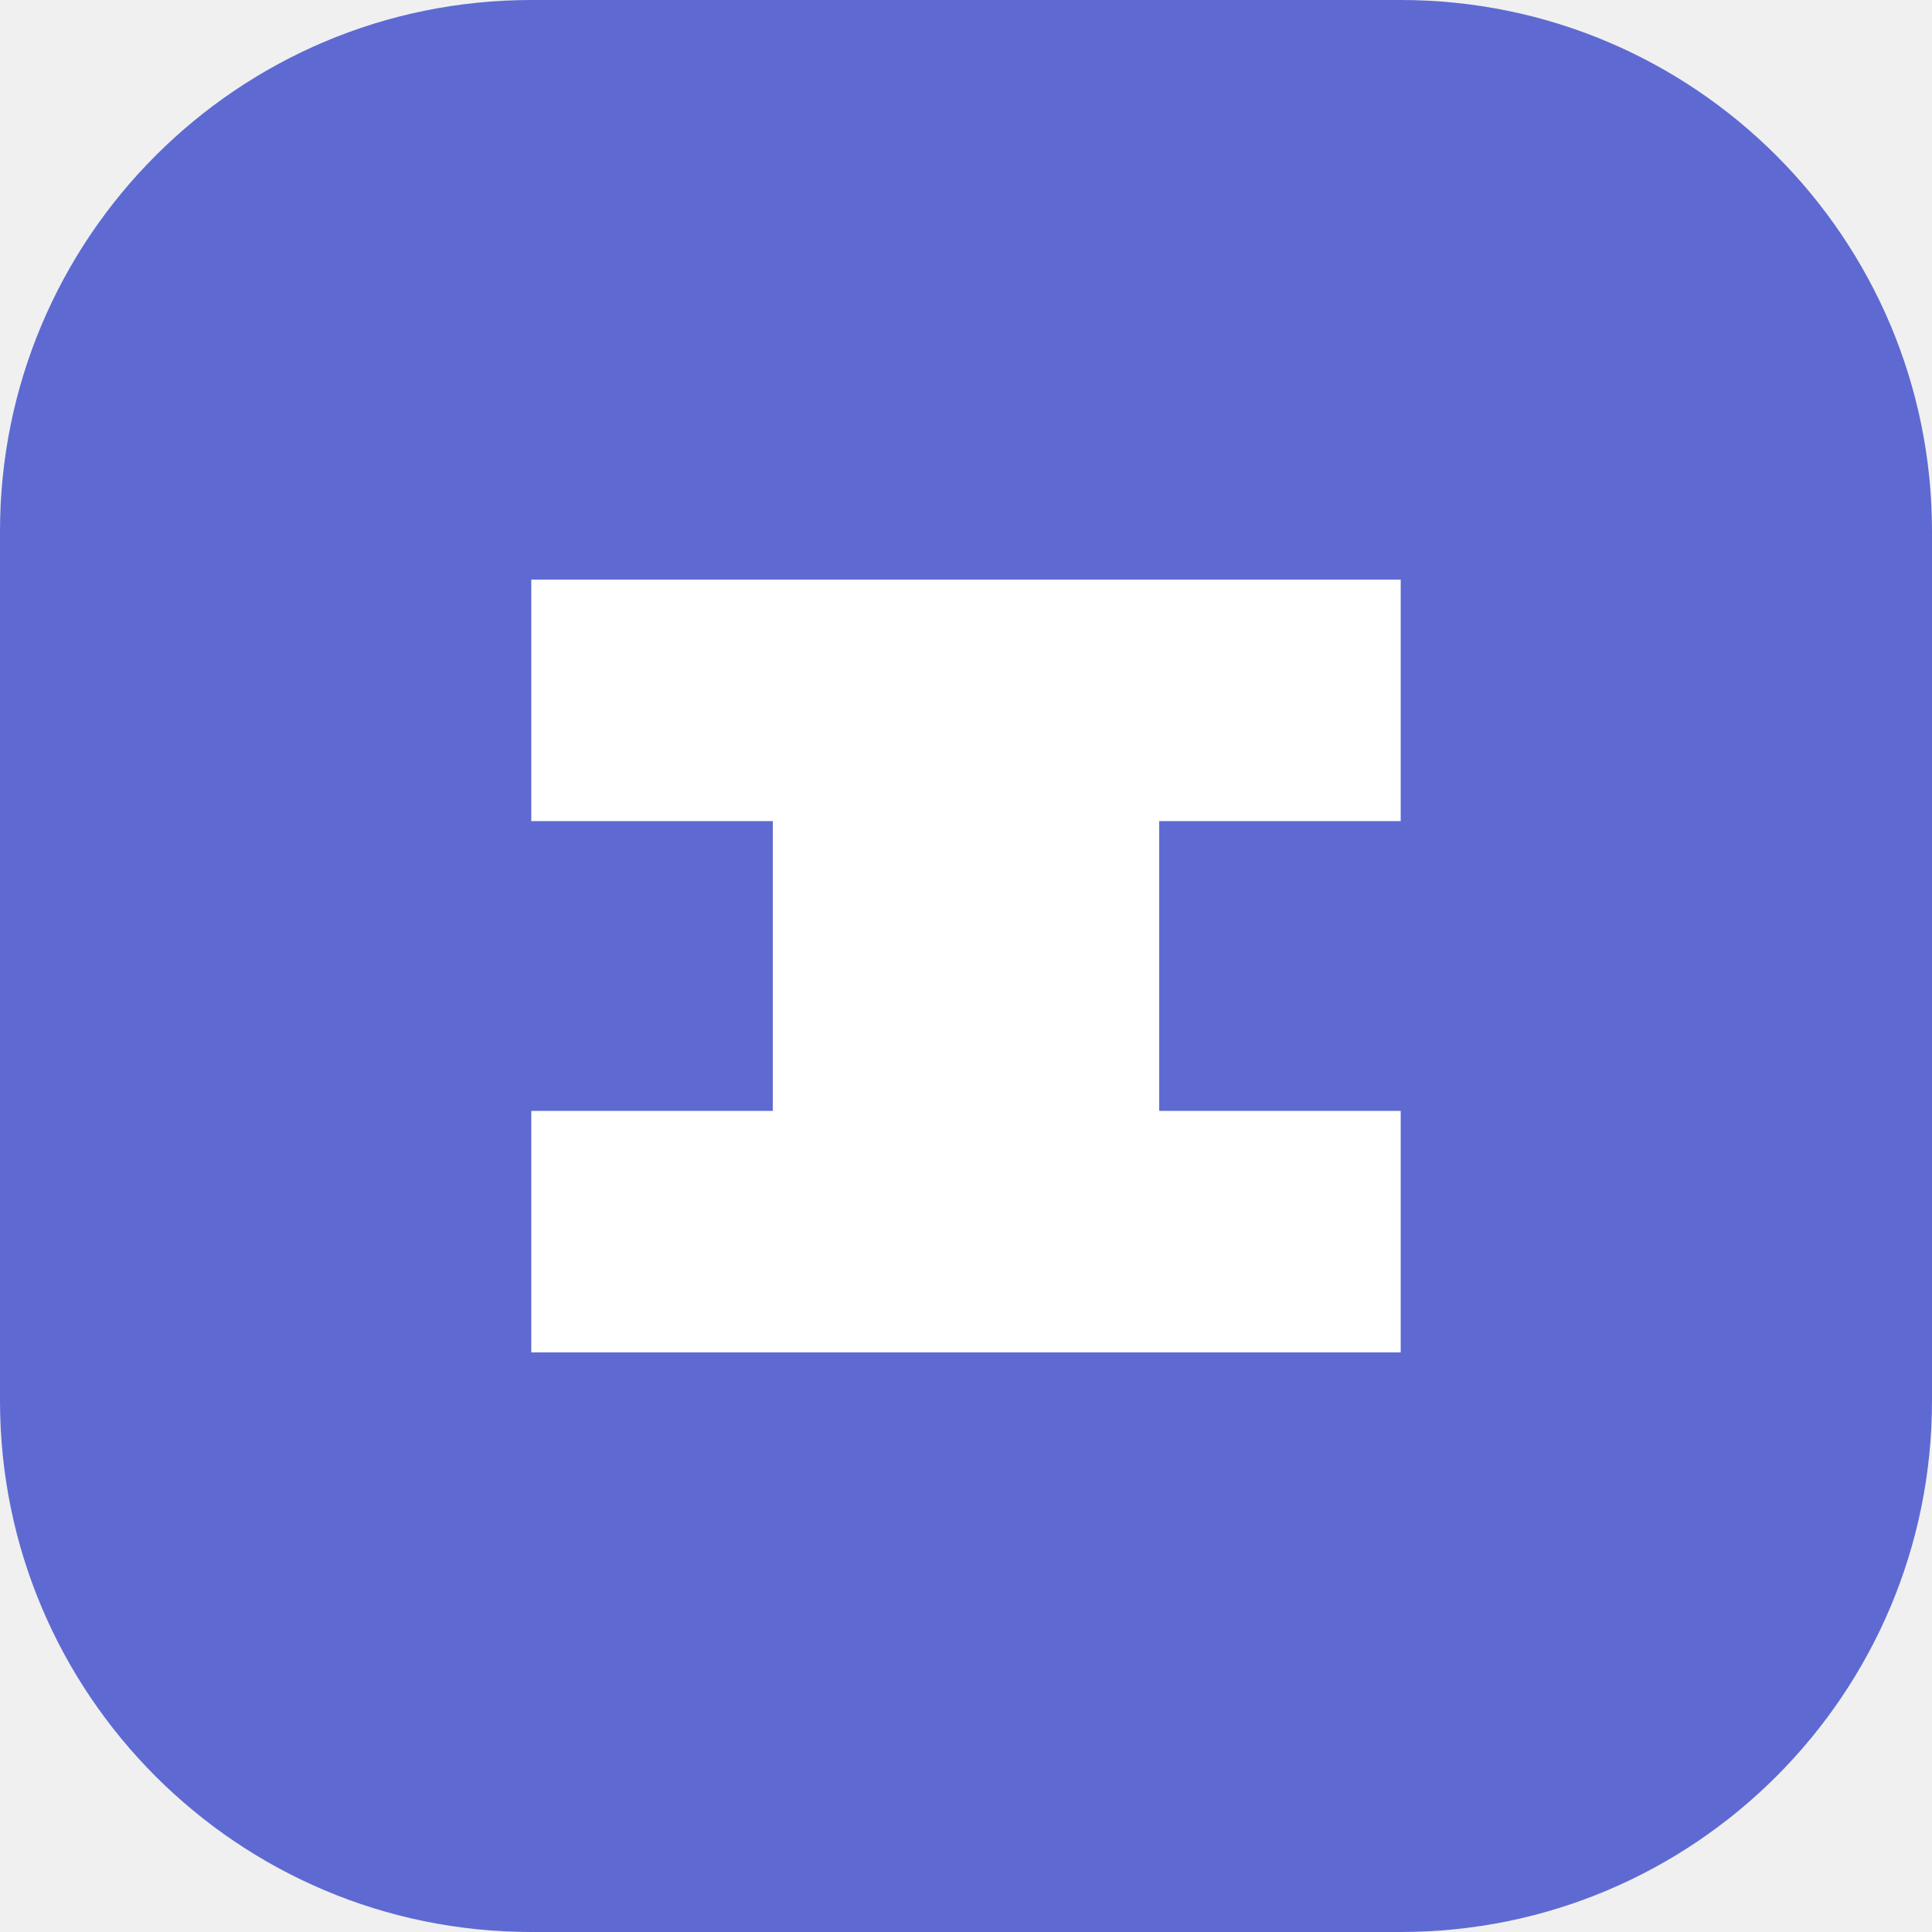
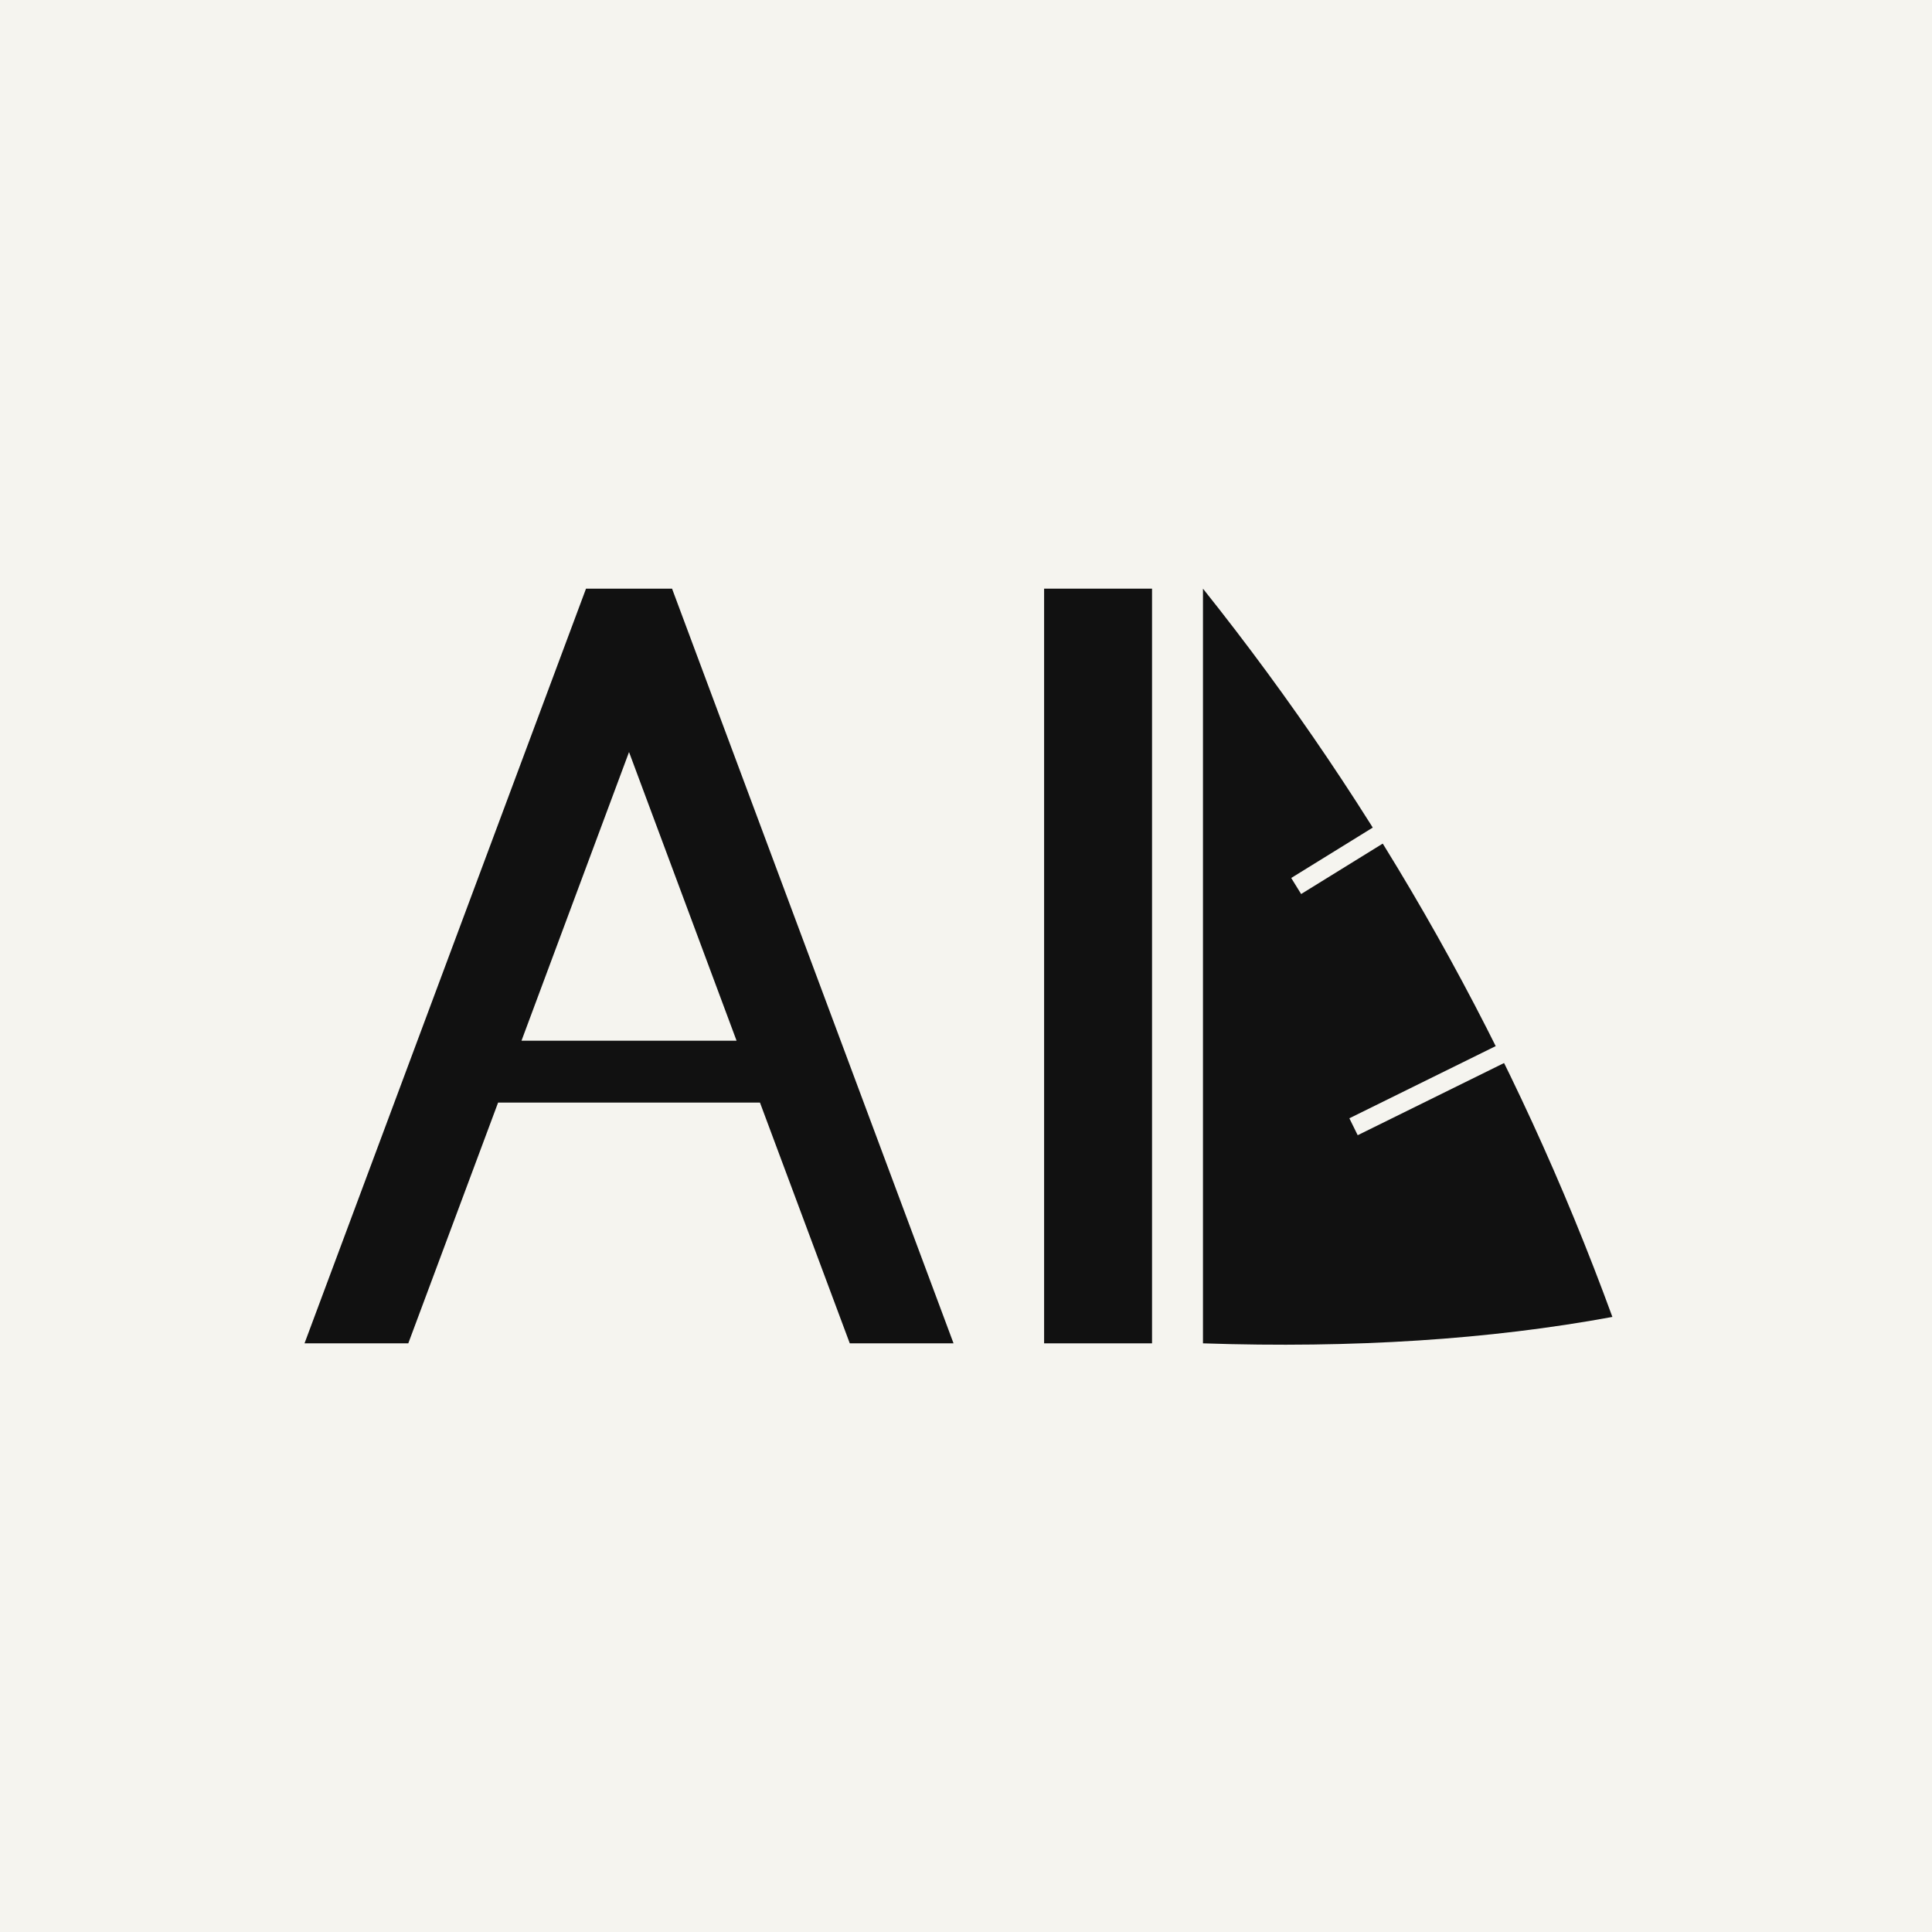
- <svg xmlns="http://www.w3.org/2000/svg" width="40" height="40" viewBox="0 0 40 40">
-   <rect width="40" height="40" rx="11" fill="#5e6ad2" />
-   <path d="M11 12h18v5H16v6h13v5H11v-5h13v-6H11z" fill="#fff" />
+ <svg xmlns="http://www.w3.org/2000/svg" width="512" height="512" viewBox="0 0 512 512">
+   <rect width="512" height="512" fill="#F5F4EF" />
+   <g transform="translate(256,256) scale(1.0) translate(-256,-256) translate(80.7,0)">
+     <path d="M0.0,356.0 L74.6,156.0 L97.4,156.0 L172.0,356.0 L144.5,356.0 L120.7,292.2 L51.3,292.2 L27.5,356.0 Z M57.5,275.8 L114.5,275.8 L86.0,199.3 Z" fill="#111111" fill-rule="evenodd" />
+     <path d="M196.0,156.0 L224.6,156.0 L224.6,356.0 L196.0,356.0 Z" fill="#111111" fill-rule="evenodd" />
+     <path d="M238.1,156.0 Q308.1,243.7 346.6,349.0 Q297.8,358.0 238.1,356.0 Z" fill="#111111" fill-rule="evenodd" />
+     <path d="M289.5,218.3 L262.8,234.8" stroke="#F5F4EF" stroke-width="5" stroke-linecap="butt" />
+     <path d="M322.2,276.8 L278.0,298.6" stroke="#F5F4EF" stroke-width="5" stroke-linecap="butt" />
+   </g>
</svg>
